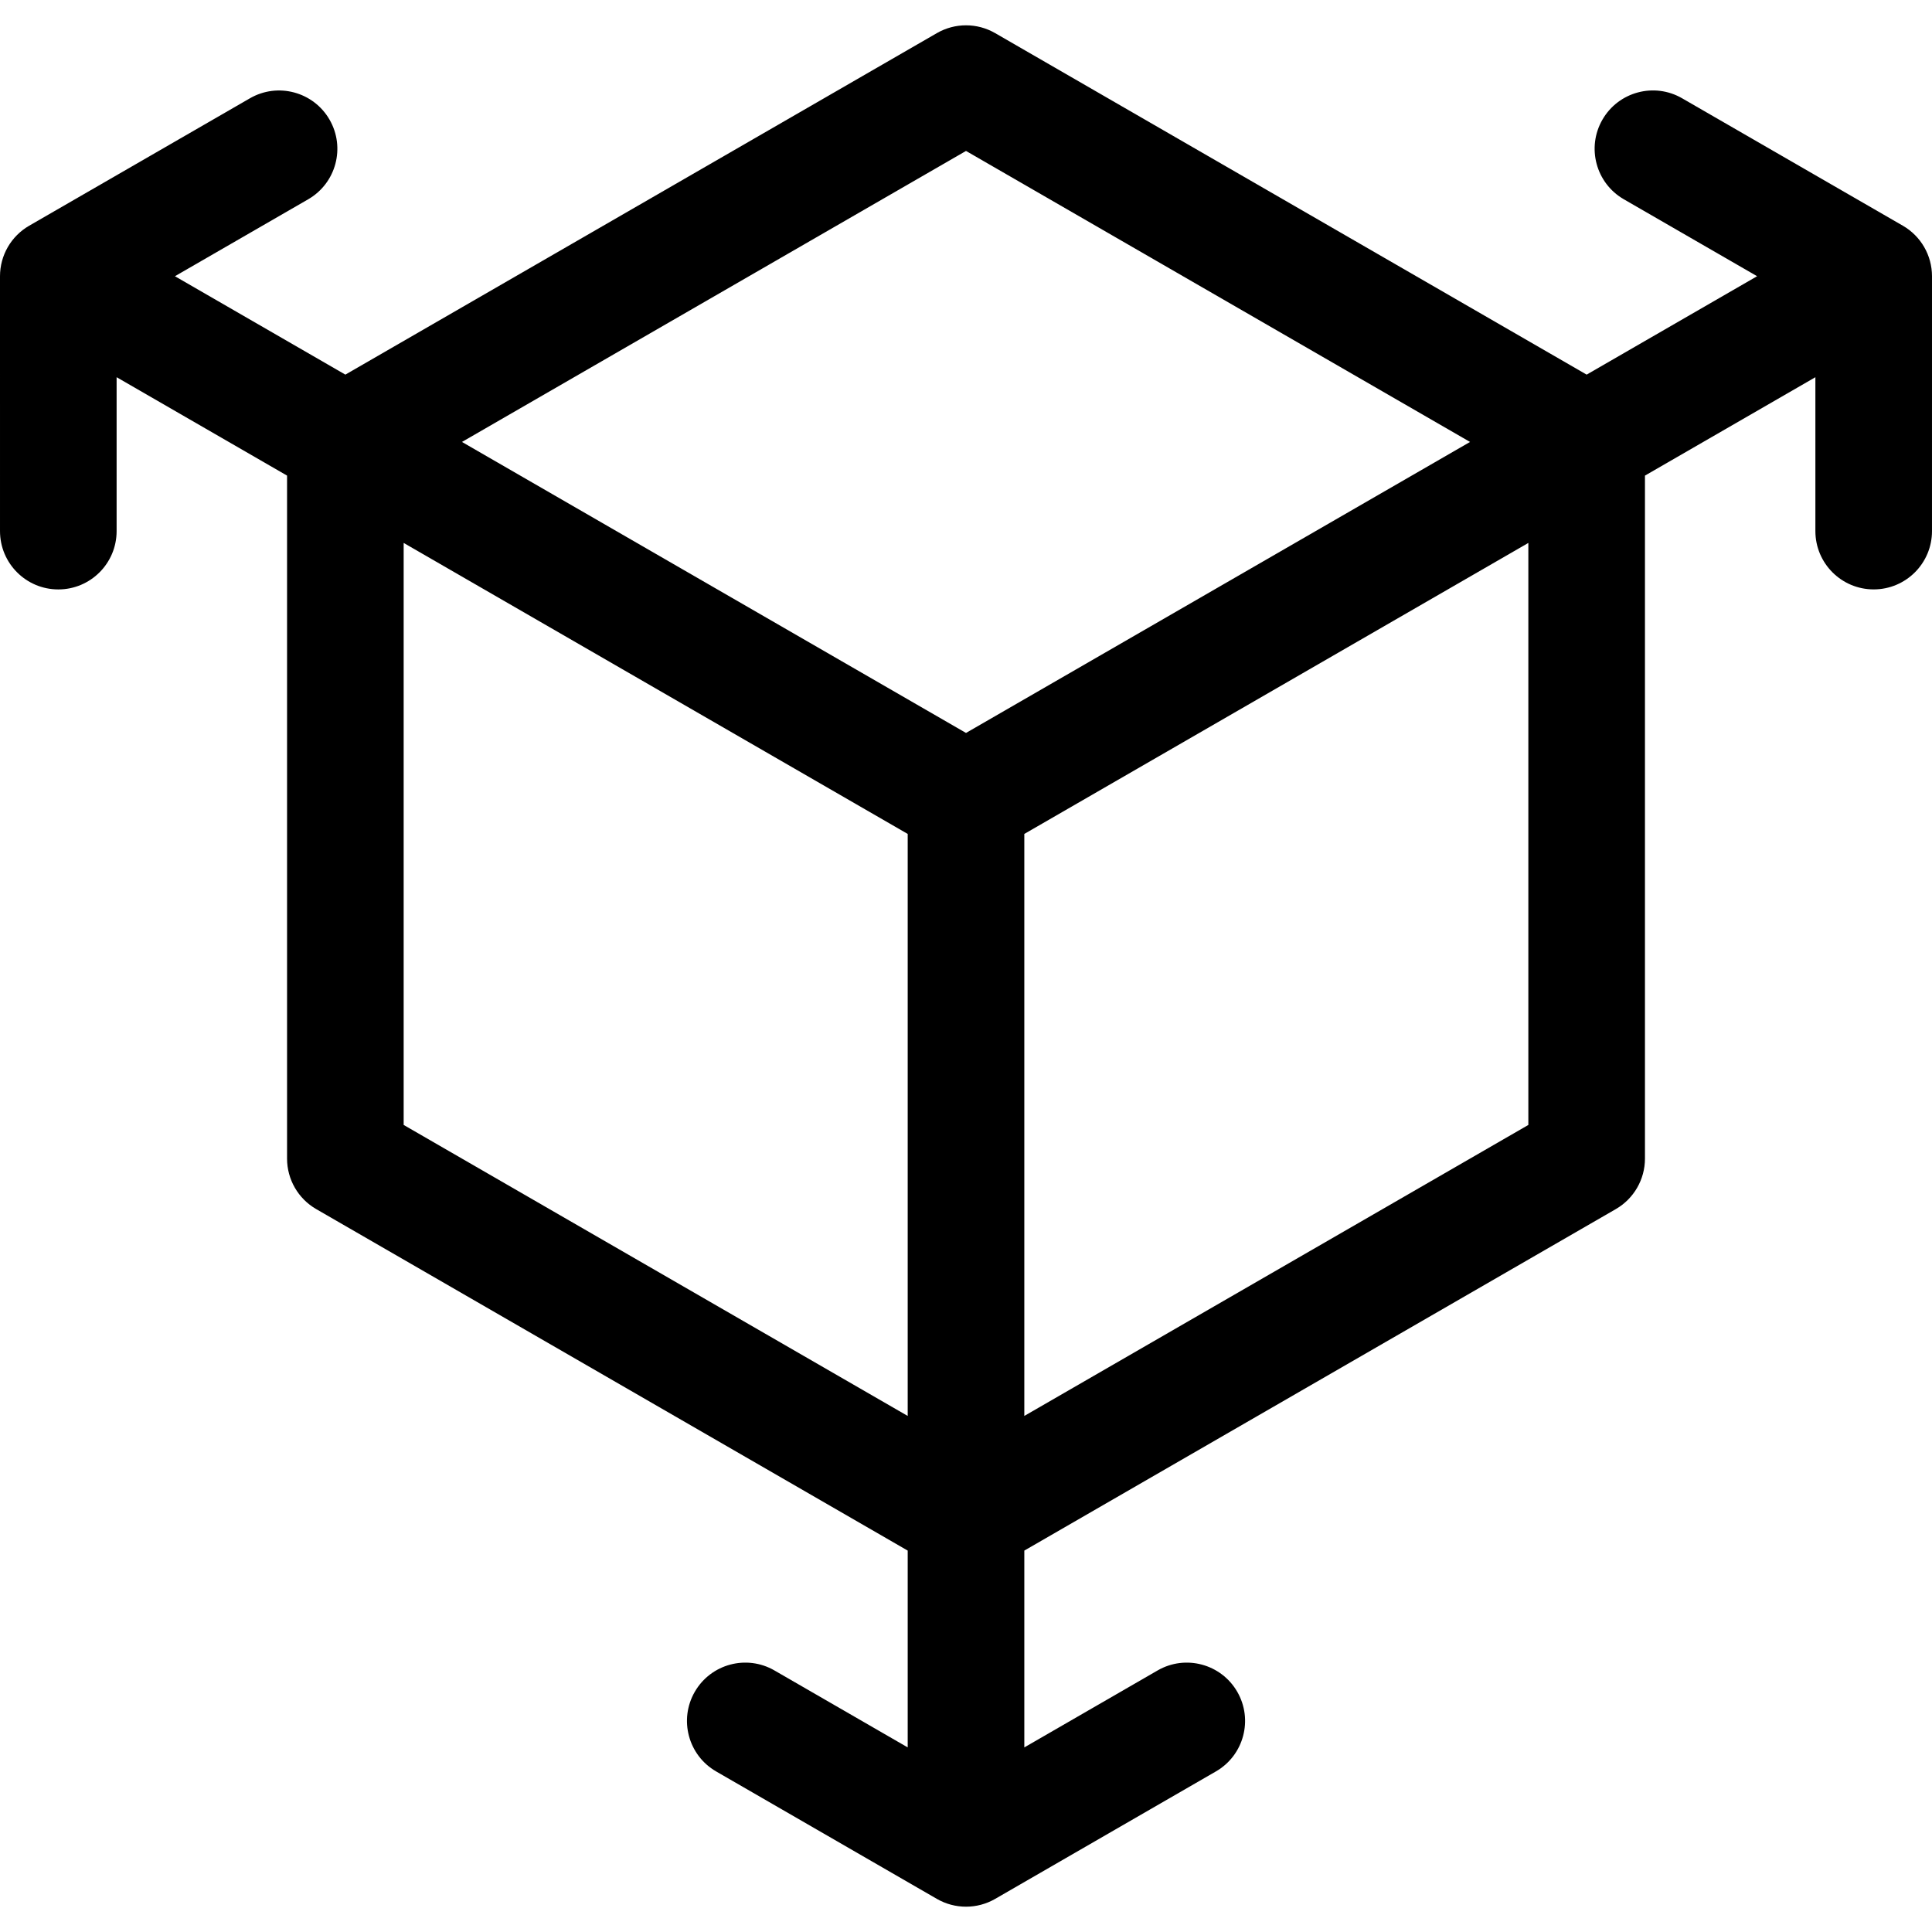
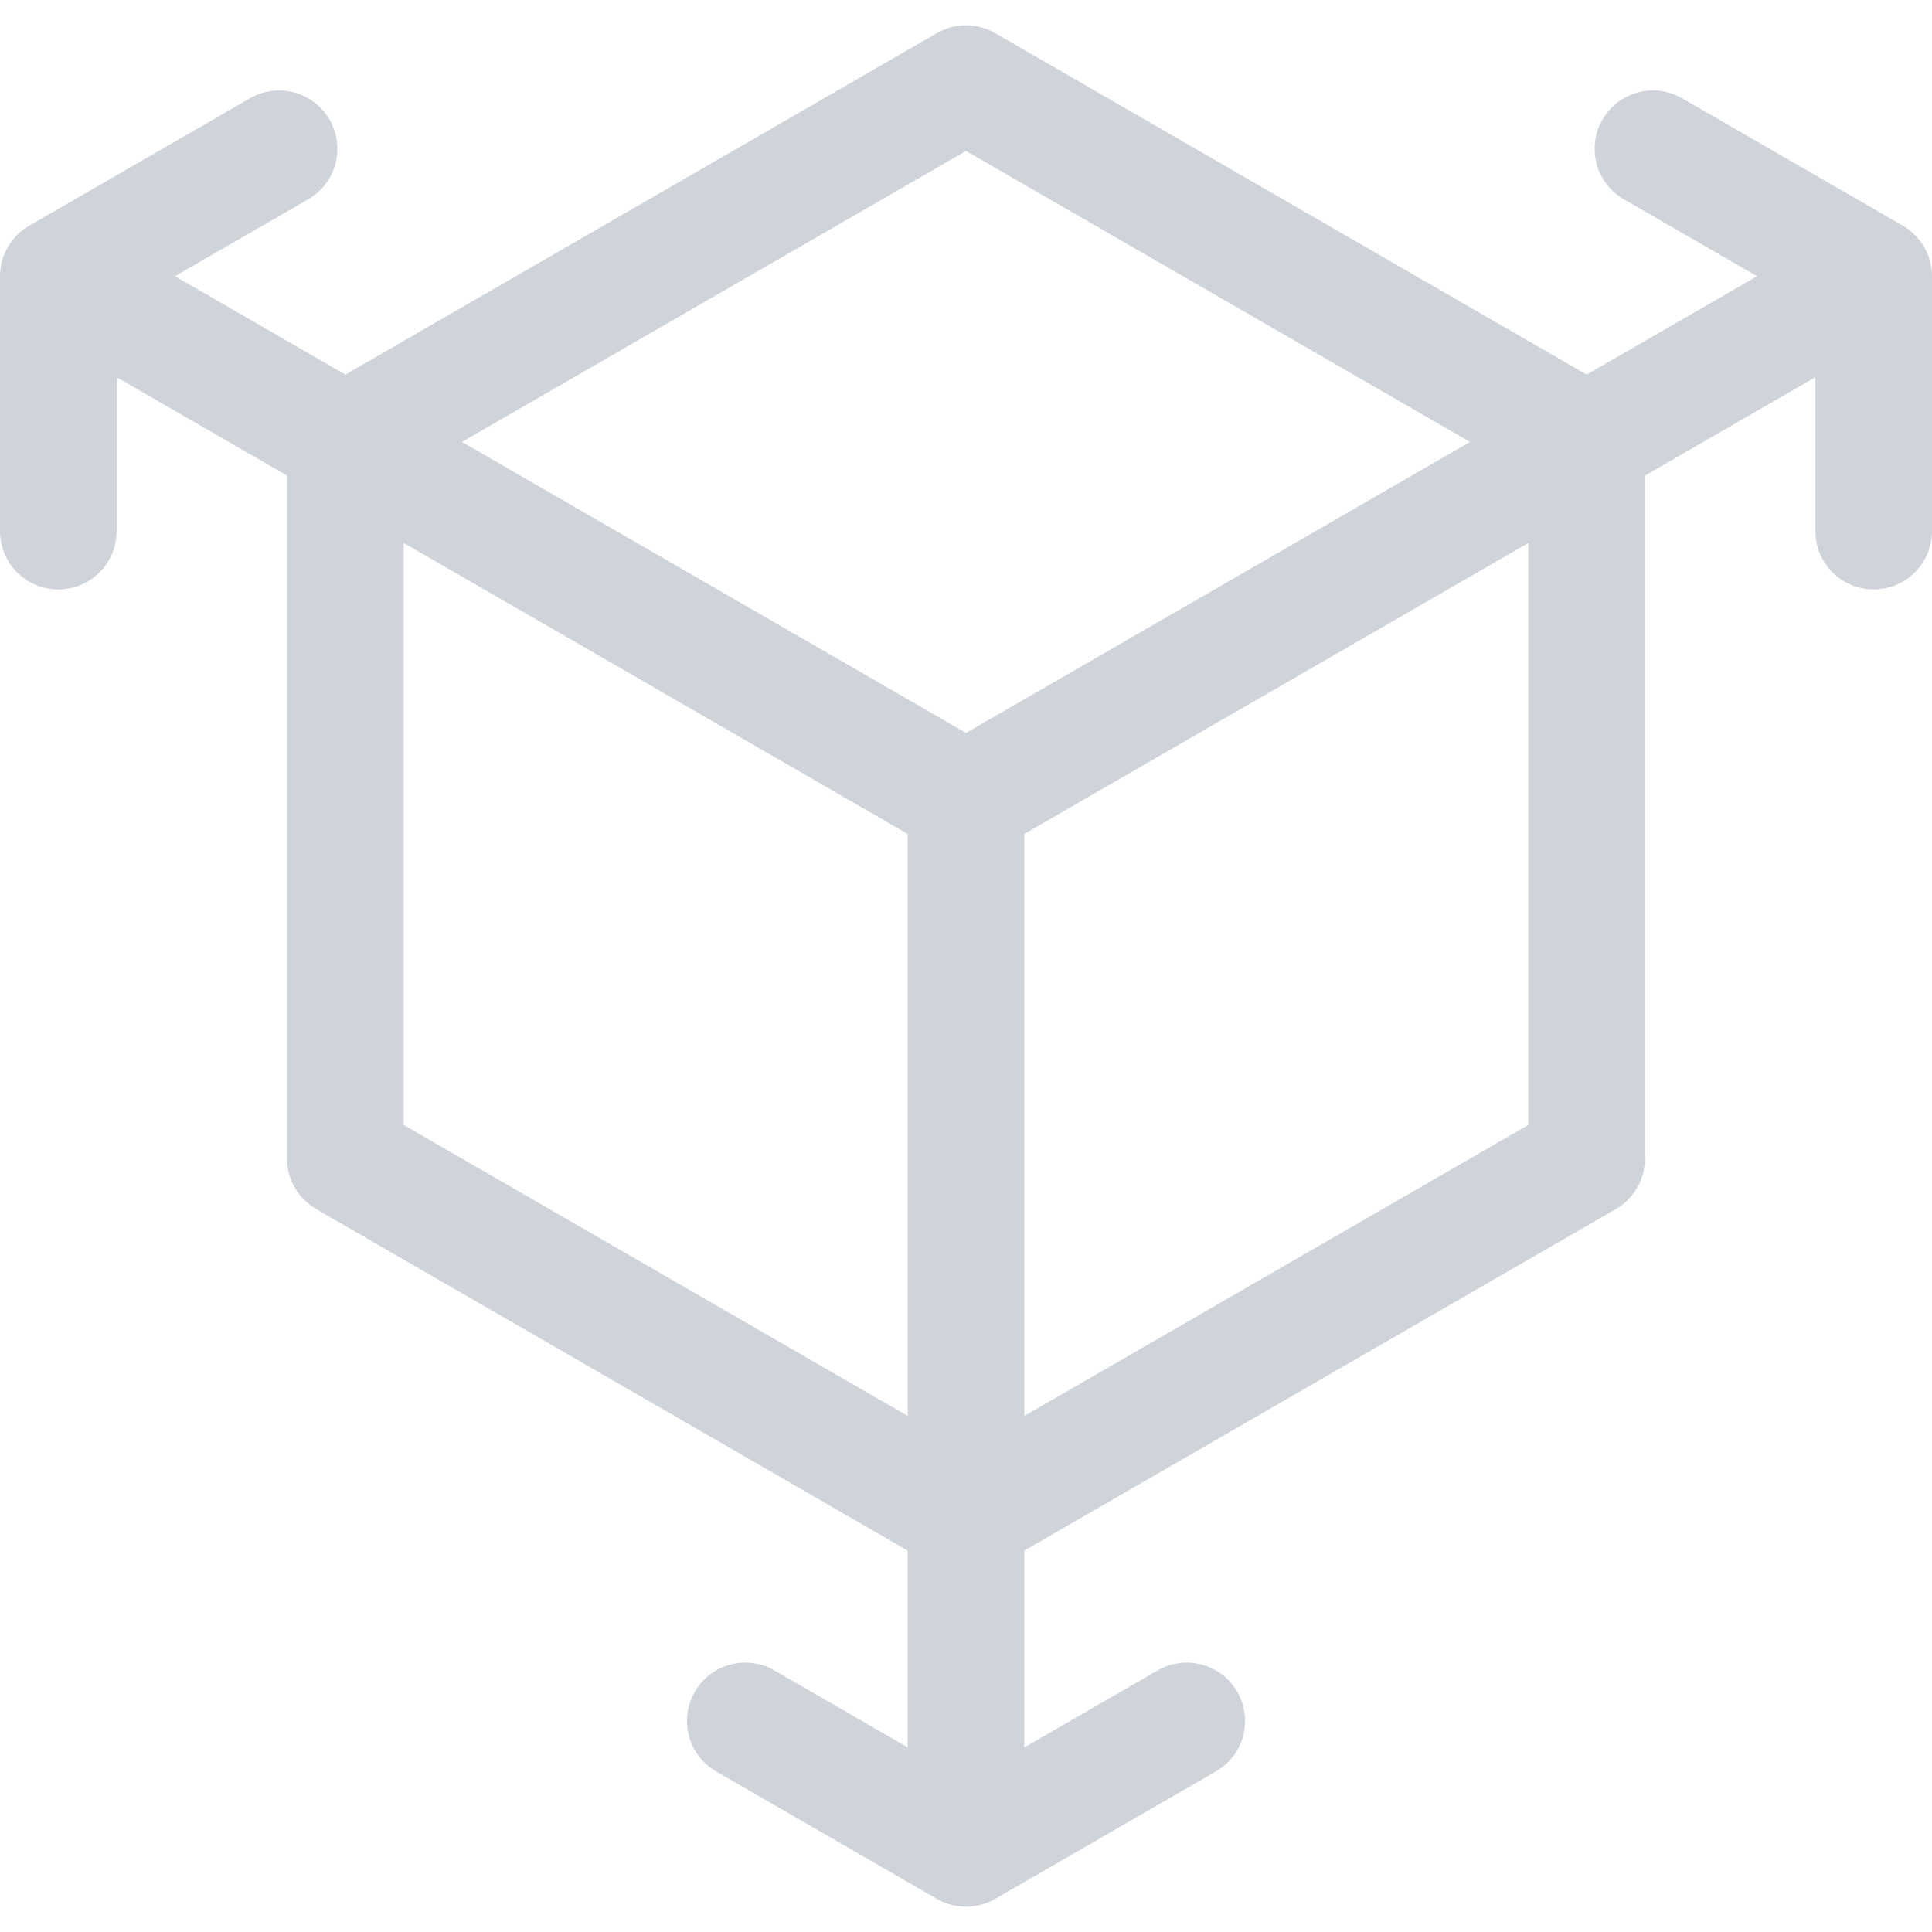
<svg xmlns="http://www.w3.org/2000/svg" version="1.1" id="Capa_1" x="0px" y="0px" viewBox="0 0 512.001 512.001" style="enable-background:new 0 0 512.001 512.001;" xml:space="preserve">
  <g>
    <g>
-       <path d="M504.274,59.815l-58.501-33.772c-7.391-4.27-16.841-1.736-21.105,5.656c-4.268,7.39-1.735,16.84,5.655,21.105    l35.328,20.395l-45.171,26.08l-156.752-90.5c-4.781-2.761-10.671-2.761-15.451,0L91.525,99.279L46.358,73.202l35.319-20.389    c7.39-4.267,9.923-13.716,5.655-21.105c-4.268-7.393-13.719-9.924-21.105-5.656L7.726,59.822C2.945,62.581,0,67.682,0,73.203    l0.002,67.55c0,8.534,6.918,15.451,15.451,15.451c8.534,0,15.451-6.918,15.451-15.451l-0.001-40.791l45.17,26.078v181.003    c0,5.52,2.945,10.621,7.726,13.381l156.752,90.5v52.154l-35.316-20.392c-7.39-4.267-16.84-1.736-21.107,5.654    c-4.268,7.391-1.736,16.841,5.654,21.107l58.498,33.777c2.391,1.38,5.059,2.07,7.727,2.07c2.668,0,5.336-0.69,7.726-2.07    l58.499-33.777c7.391-4.268,9.923-13.717,5.655-21.106c-4.268-7.391-13.717-9.92-21.107-5.655l-35.326,20.397v-52.158    l156.752-90.5c4.781-2.761,7.726-7.861,7.726-13.381V126.041l45.166-26.076l-0.001,40.782c0,8.533,6.917,15.451,15.451,15.451    c8.532,0,15.451-6.918,15.451-15.451l0.002-67.55C512,67.675,509.054,62.574,504.274,59.815z M240.551,375.24l-133.576-77.119    v-154.24l133.576,77.12V375.24z M256.002,194.239L122.427,117.12L256.002,40l133.575,77.12L256.002,194.239z M405.028,298.121    L271.453,375.24V221.002l133.576-77.12V298.121z" />
+       <path fill="#cfd3da" d="M504.274,59.815l-58.501-33.772c-7.391-4.27-16.841-1.736-21.105,5.656c-4.268,7.39-1.735,16.84,5.655,21.105    l35.328,20.395l-45.171,26.08l-156.752-90.5c-4.781-2.761-10.671-2.761-15.451,0L91.525,99.279L46.358,73.202l35.319-20.389    c7.39-4.267,9.923-13.716,5.655-21.105c-4.268-7.393-13.719-9.924-21.105-5.656L7.726,59.822C2.945,62.581,0,67.682,0,73.203    l0.002,67.55c0,8.534,6.918,15.451,15.451,15.451c8.534,0,15.451-6.918,15.451-15.451l-0.001-40.791l45.17,26.078v181.003    c0,5.52,2.945,10.621,7.726,13.381l156.752,90.5v52.154l-35.316-20.392c-7.39-4.267-16.84-1.736-21.107,5.654    c-4.268,7.391-1.736,16.841,5.654,21.107l58.498,33.777c2.391,1.38,5.059,2.07,7.727,2.07c2.668,0,5.336-0.69,7.726-2.07    l58.499-33.777c7.391-4.268,9.923-13.717,5.655-21.106c-4.268-7.391-13.717-9.92-21.107-5.655l-35.326,20.397v-52.158    l156.752-90.5c4.781-2.761,7.726-7.861,7.726-13.381V126.041l45.166-26.076l-0.001,40.782c0,8.533,6.917,15.451,15.451,15.451    c8.532,0,15.451-6.918,15.451-15.451l0.002-67.55C512,67.675,509.054,62.574,504.274,59.815z M240.551,375.24l-133.576-77.119    v-154.24l133.576,77.12V375.24z M256.002,194.239L122.427,117.12L256.002,40l133.575,77.12L256.002,194.239z M405.028,298.121    L271.453,375.24V221.002l133.576-77.12V298.121z" />
    </g>
  </g>
  <g>
</g>
  <g>
</g>
  <g>
</g>
  <g>
</g>
  <g>
</g>
  <g>
</g>
  <g>
</g>
  <g>
</g>
  <g>
</g>
  <g>
</g>
  <g>
</g>
  <g>
</g>
  <g>
</g>
  <g>
</g>
  <g>
</g>
</svg>
